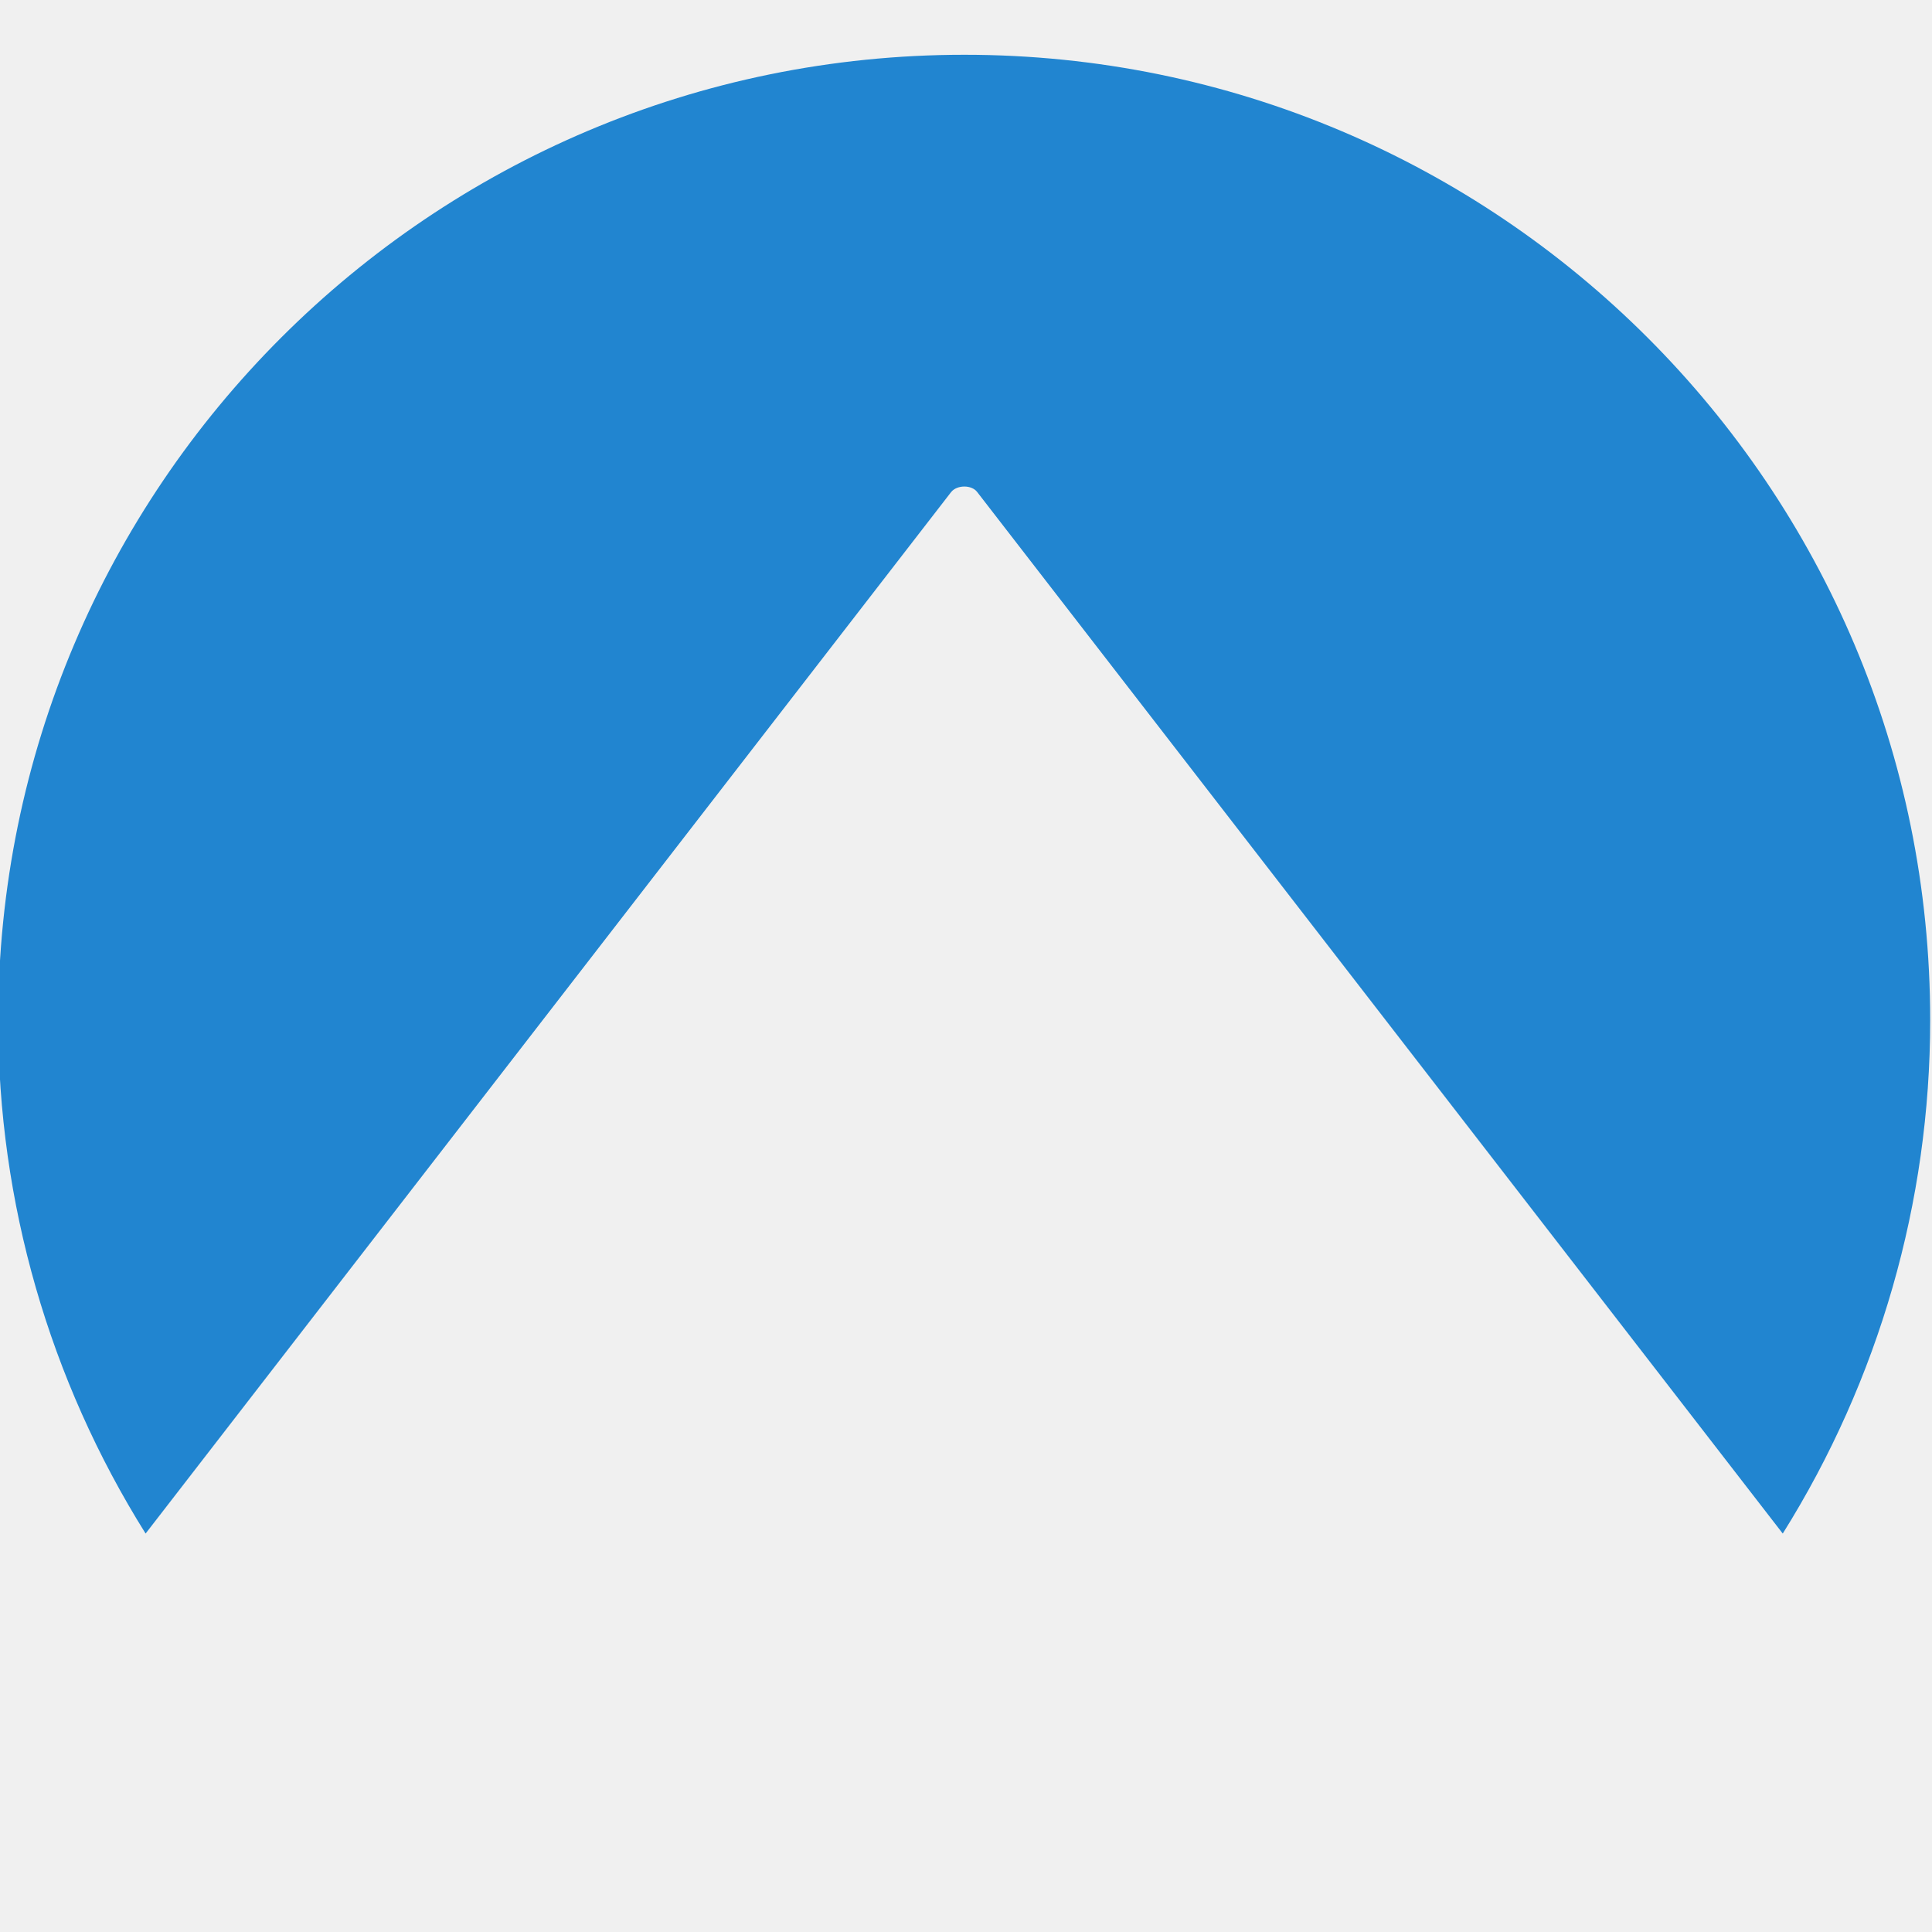
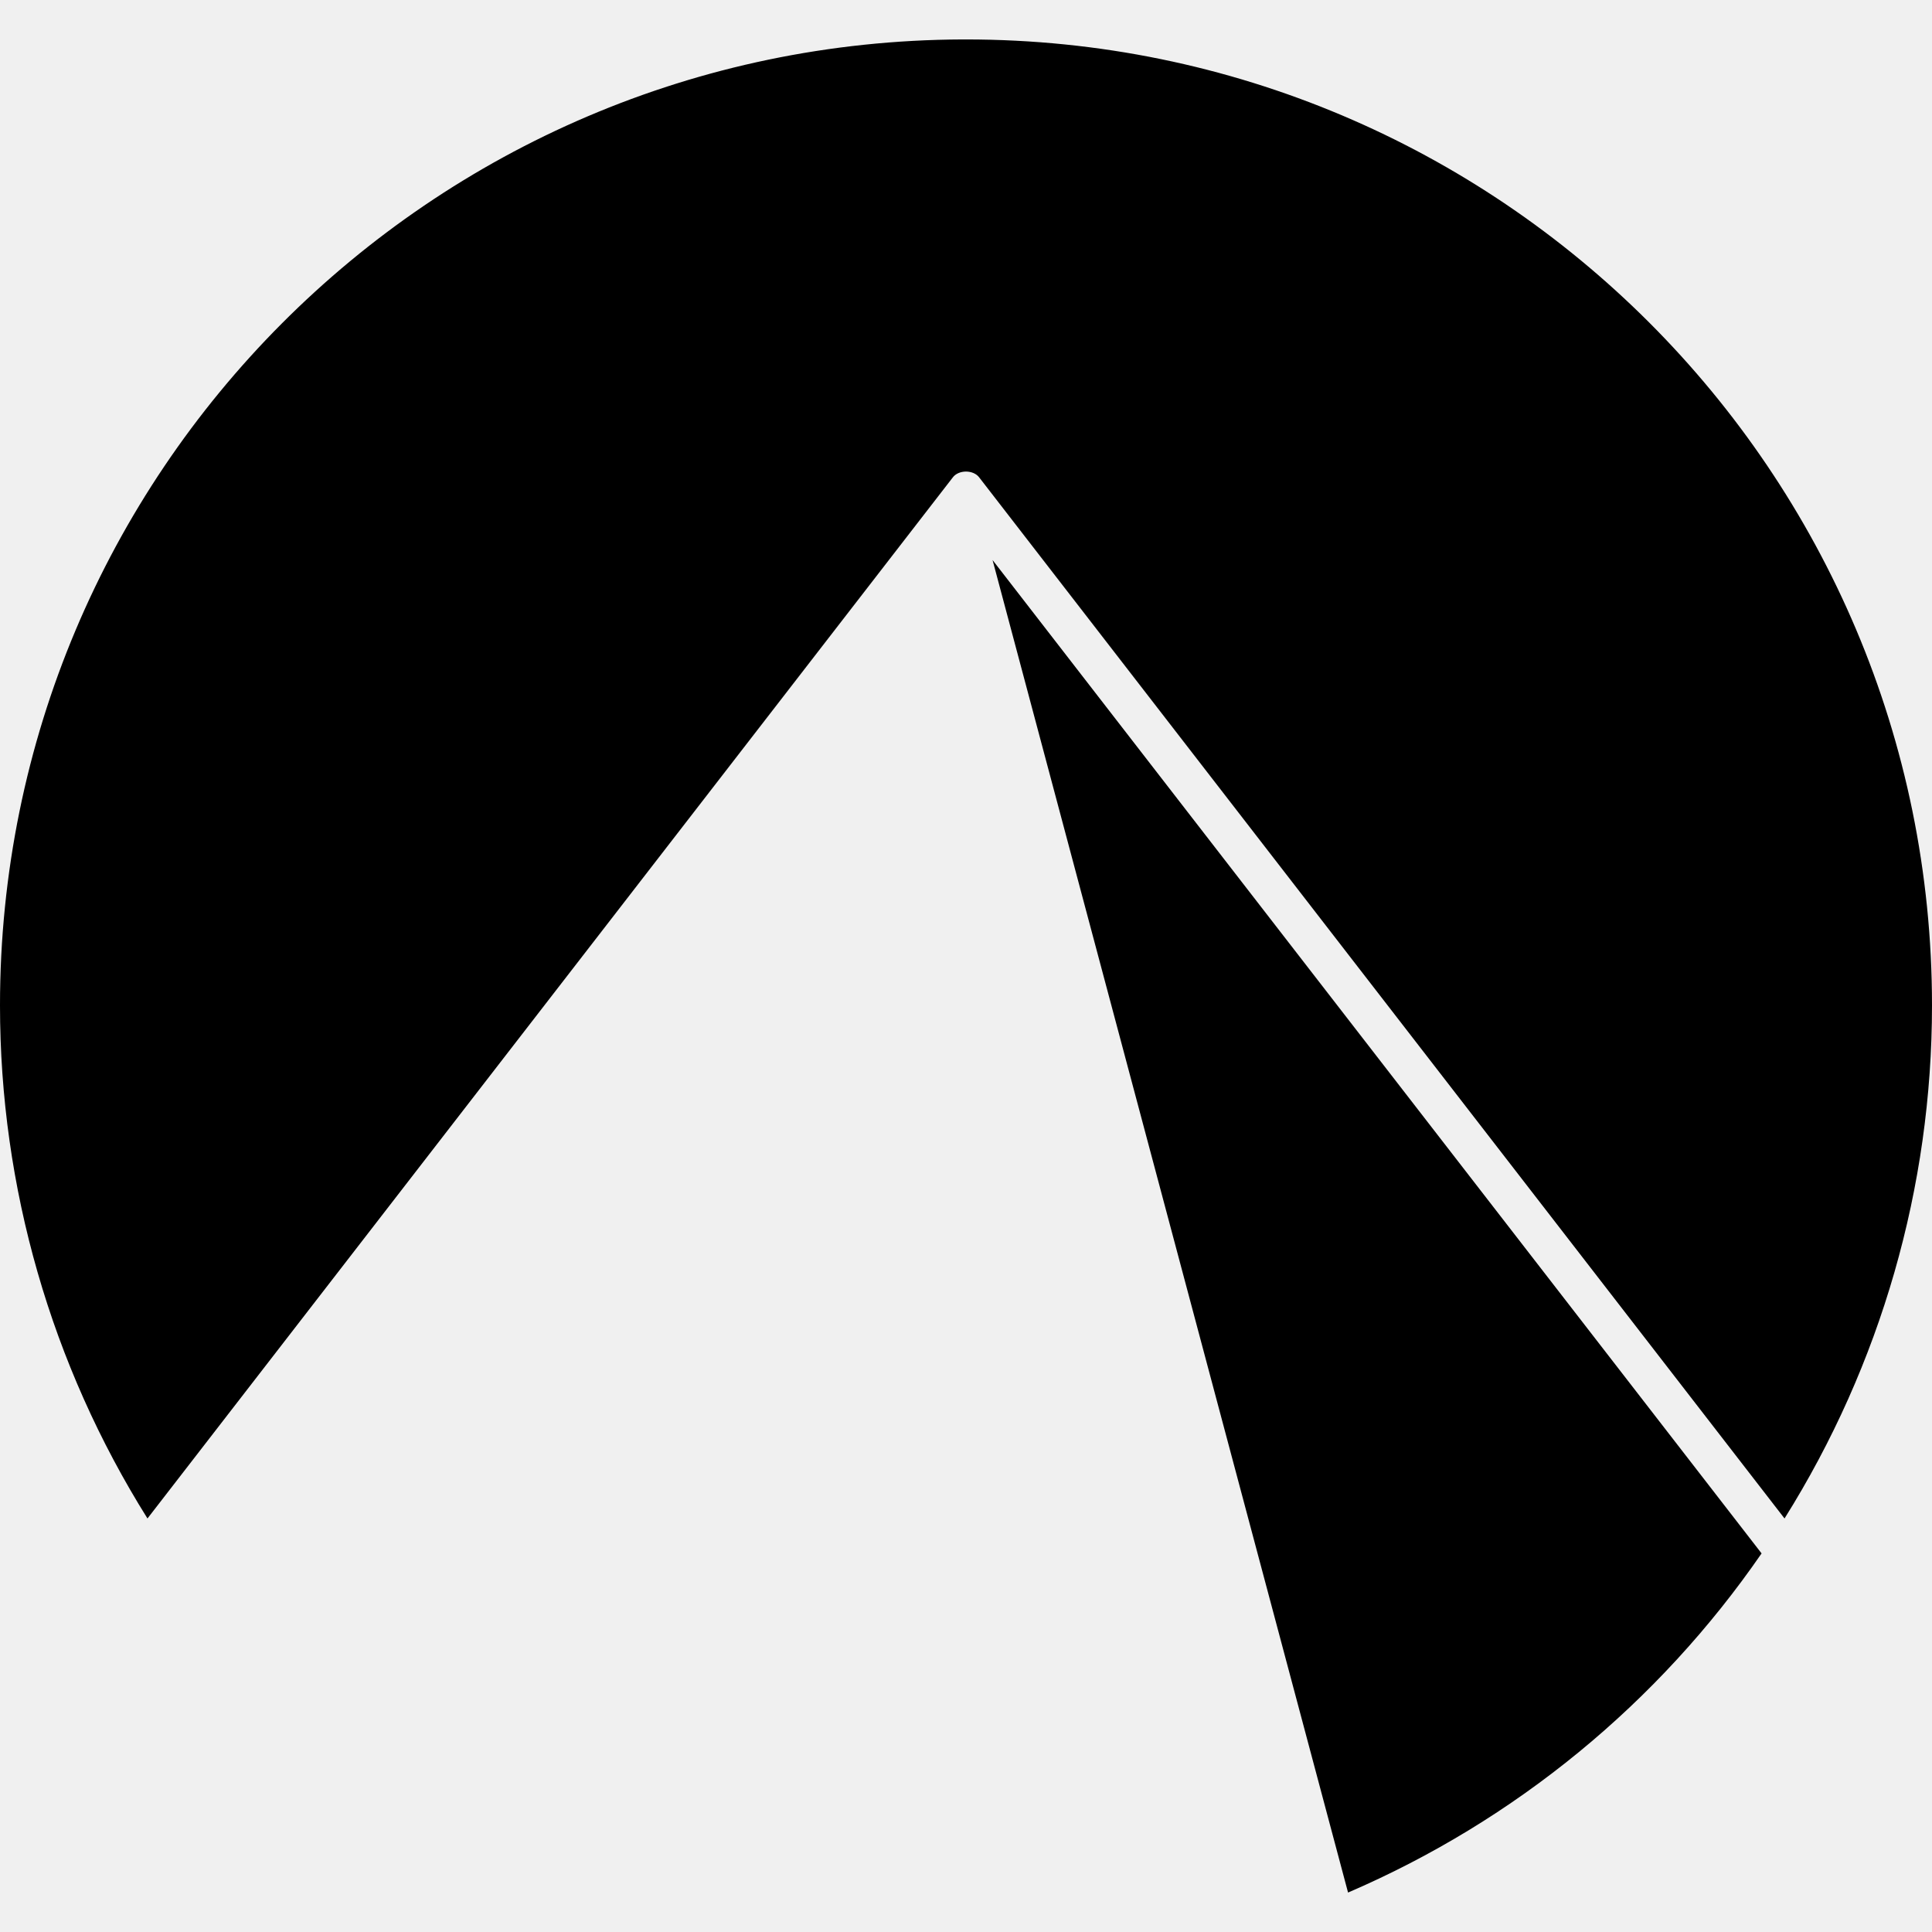
- <svg xmlns="http://www.w3.org/2000/svg" width="16" height="16" viewBox="0 0 4.233 4.233">
-   <defs>
-     <style>
- 			.codeberg-stop-color { stop-color: #2185d0; }
- 			.codeberg-fill { fill: #2185d0; }
- 			@media (prefers-color-scheme: dark) {
- 				.codeberg-stop-color { stop-color: #ffffff; }
- 				.codeberg-fill { fill: #ffffff; }
- 			}
- 		</style>
-     <linearGradient id="A" x1="42519.285" y1="-7078.789" x2="42575.336" y2="-6966.931" gradientUnits="userSpaceOnUse">
-       <stop offset="0" class="codeberg-stop-color" stop-opacity="0" />
-       <stop offset=".495" class="codeberg-stop-color" stop-opacity=".3" />
-     </linearGradient>
-   </defs>
-   <path d="M42519.285-7078.789c-.225.002-.437.078-.58.208s-.2.3-.158.465l33.586 125.889a87.18 87.18 0 0 0 39.381-33.764l-71.565-92.52c-.138-.175-.392-.282-.664-.279z" transform="matrix(.024279 0 0 .024279 -1030.151 172.97)" fill="url(#A)" paint-order="stroke markers fill" />
-   <path d="M2.113.12C.944.12-.004 1.067-.004 2.236c0 .398.112.787.323 1.124l1.765-2.282c.013-.016.045-.016.057 0l1.765 2.282c.211-.337.323-.727.323-1.124C4.23 1.067 3.282.12 2.113.12z" class="codeberg-fill" paint-order="markers fill stroke" />
+ <svg xmlns="http://www.w3.org/2000/svg" role="img" viewBox="0 0 24 24">
+   <path d="M11.955.49A12 12 0 0 0 0 12.49a12 12 0 0 0 1.832 6.373L11.838 5.928a.187.14 0 0 1 .324 0l10.006 12.935A12 12 0 0 0 24 12.49a12 12 0 0 0-12-12 12 12 0 0 0-.045 0zm.375 6.467l4.416 16.553a12 12 0 0 0 5.137-4.213z" />
</svg>
